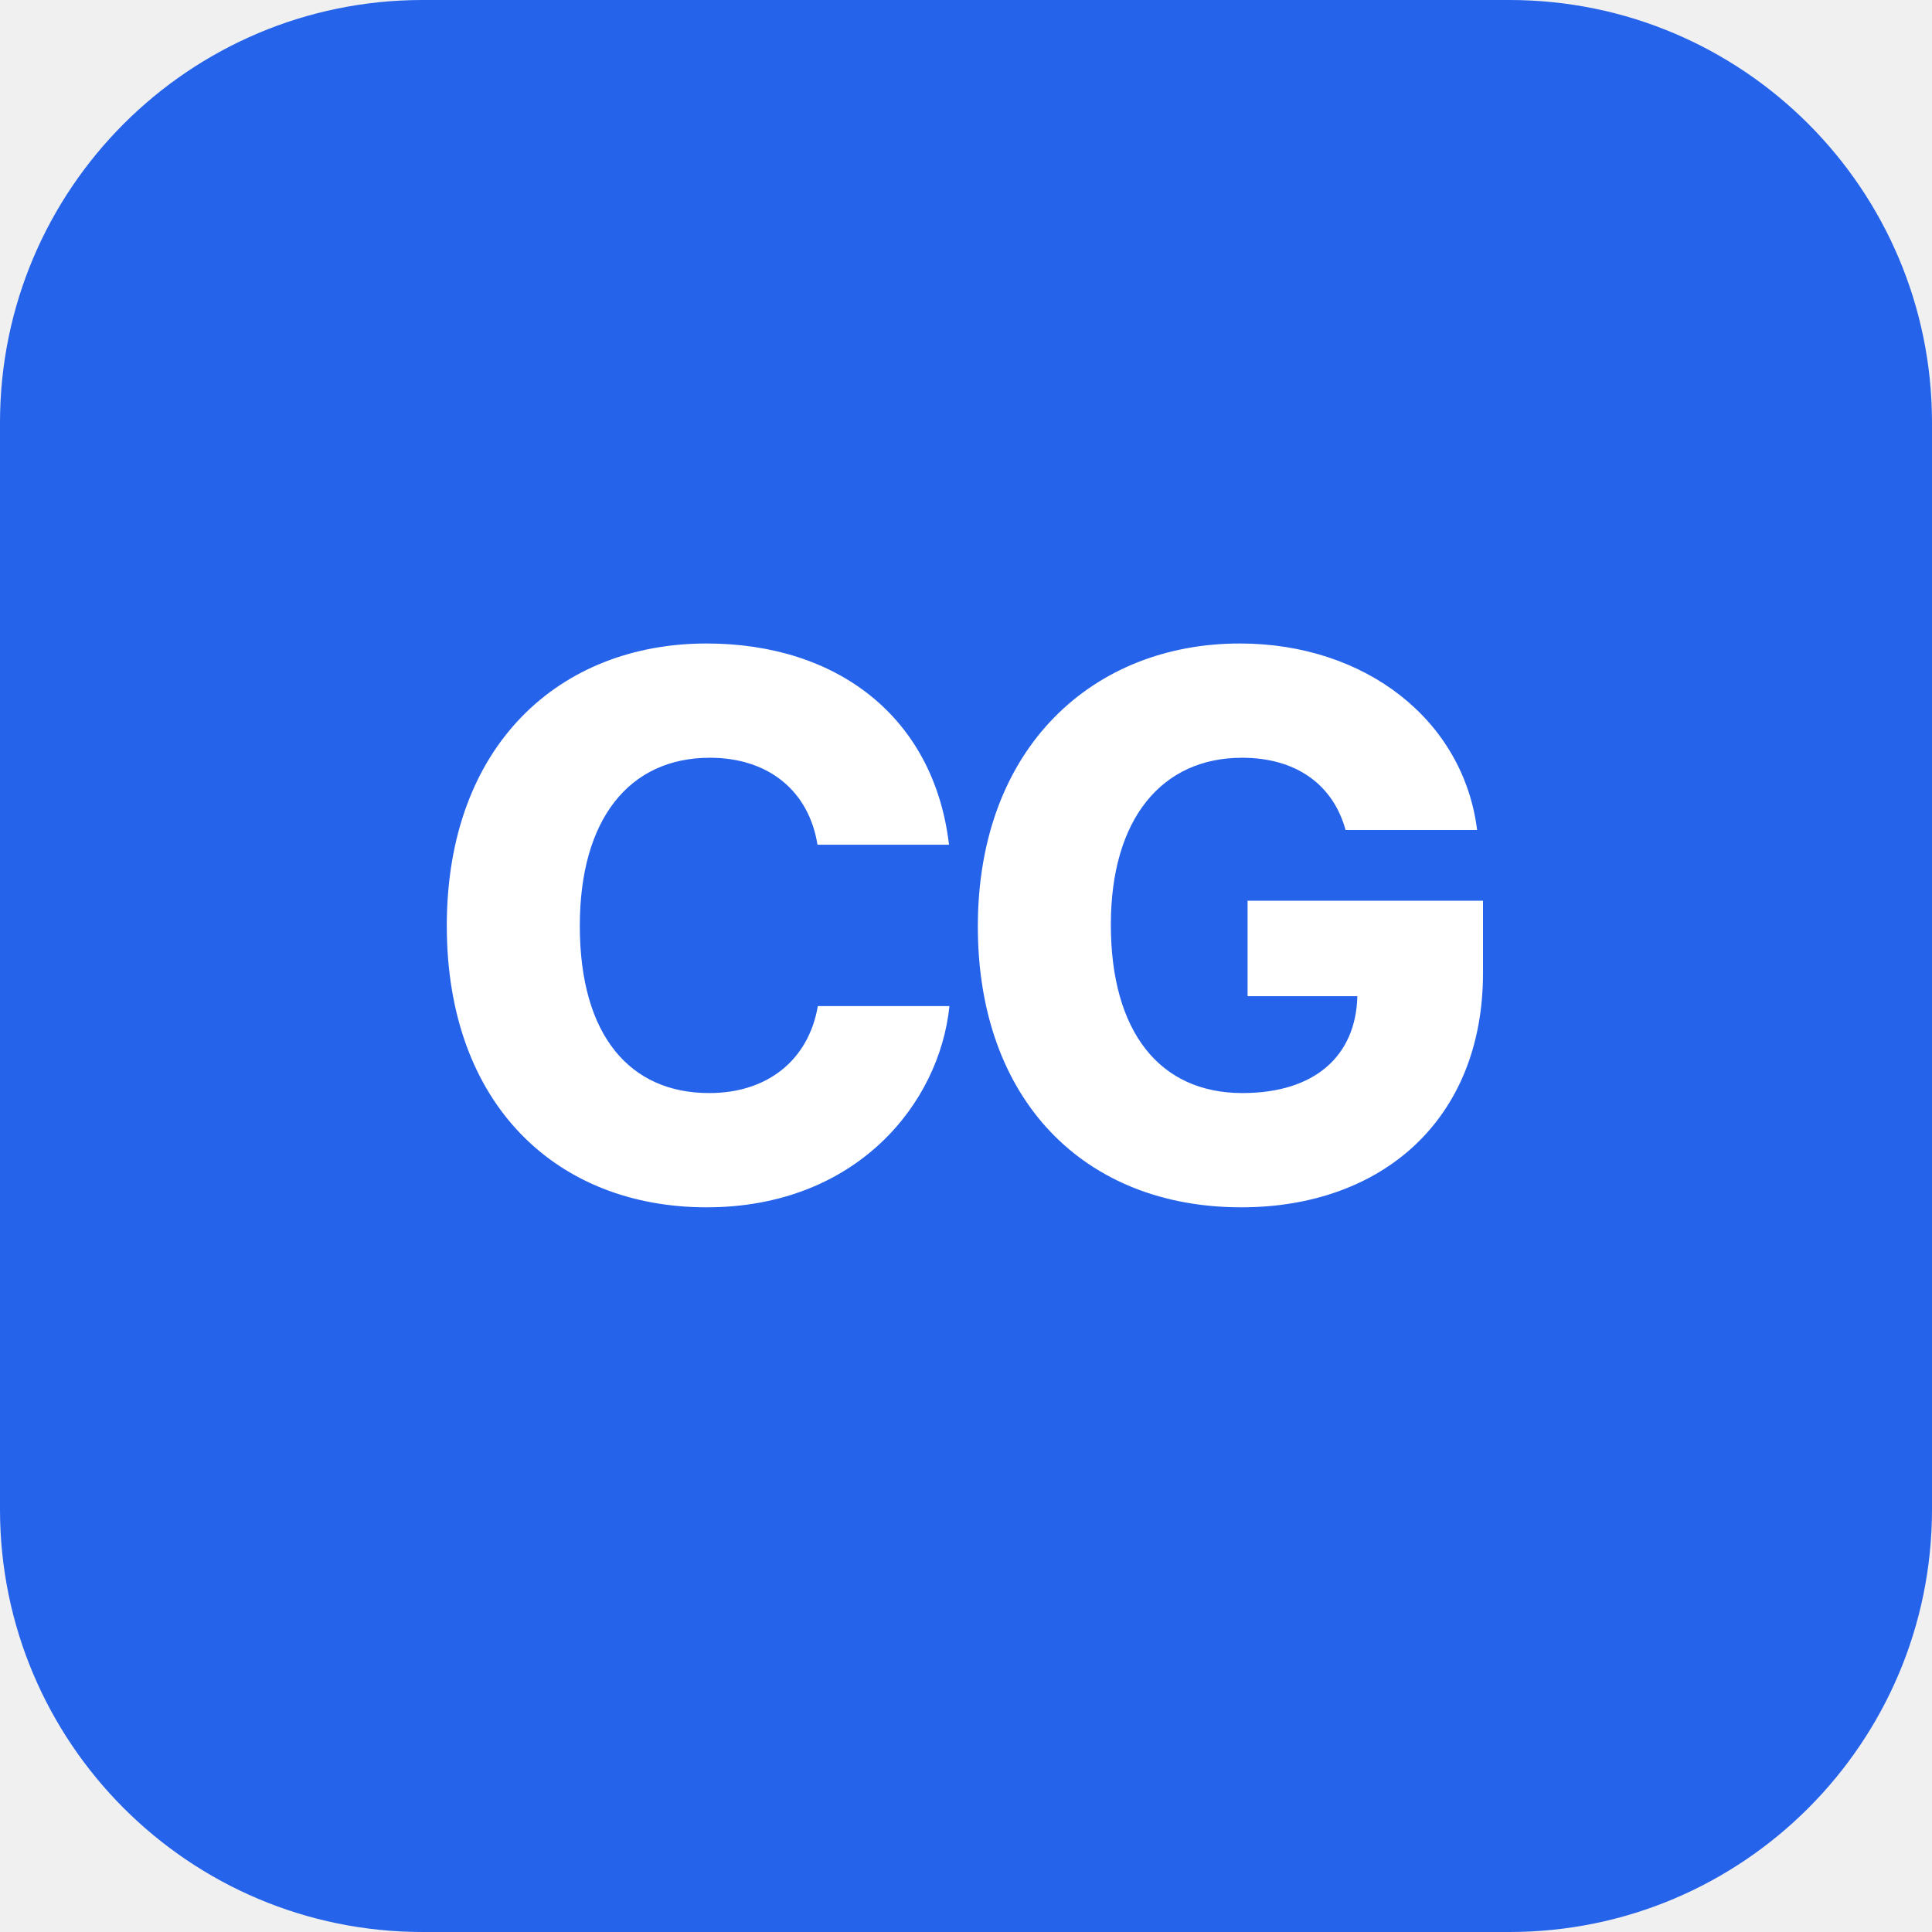
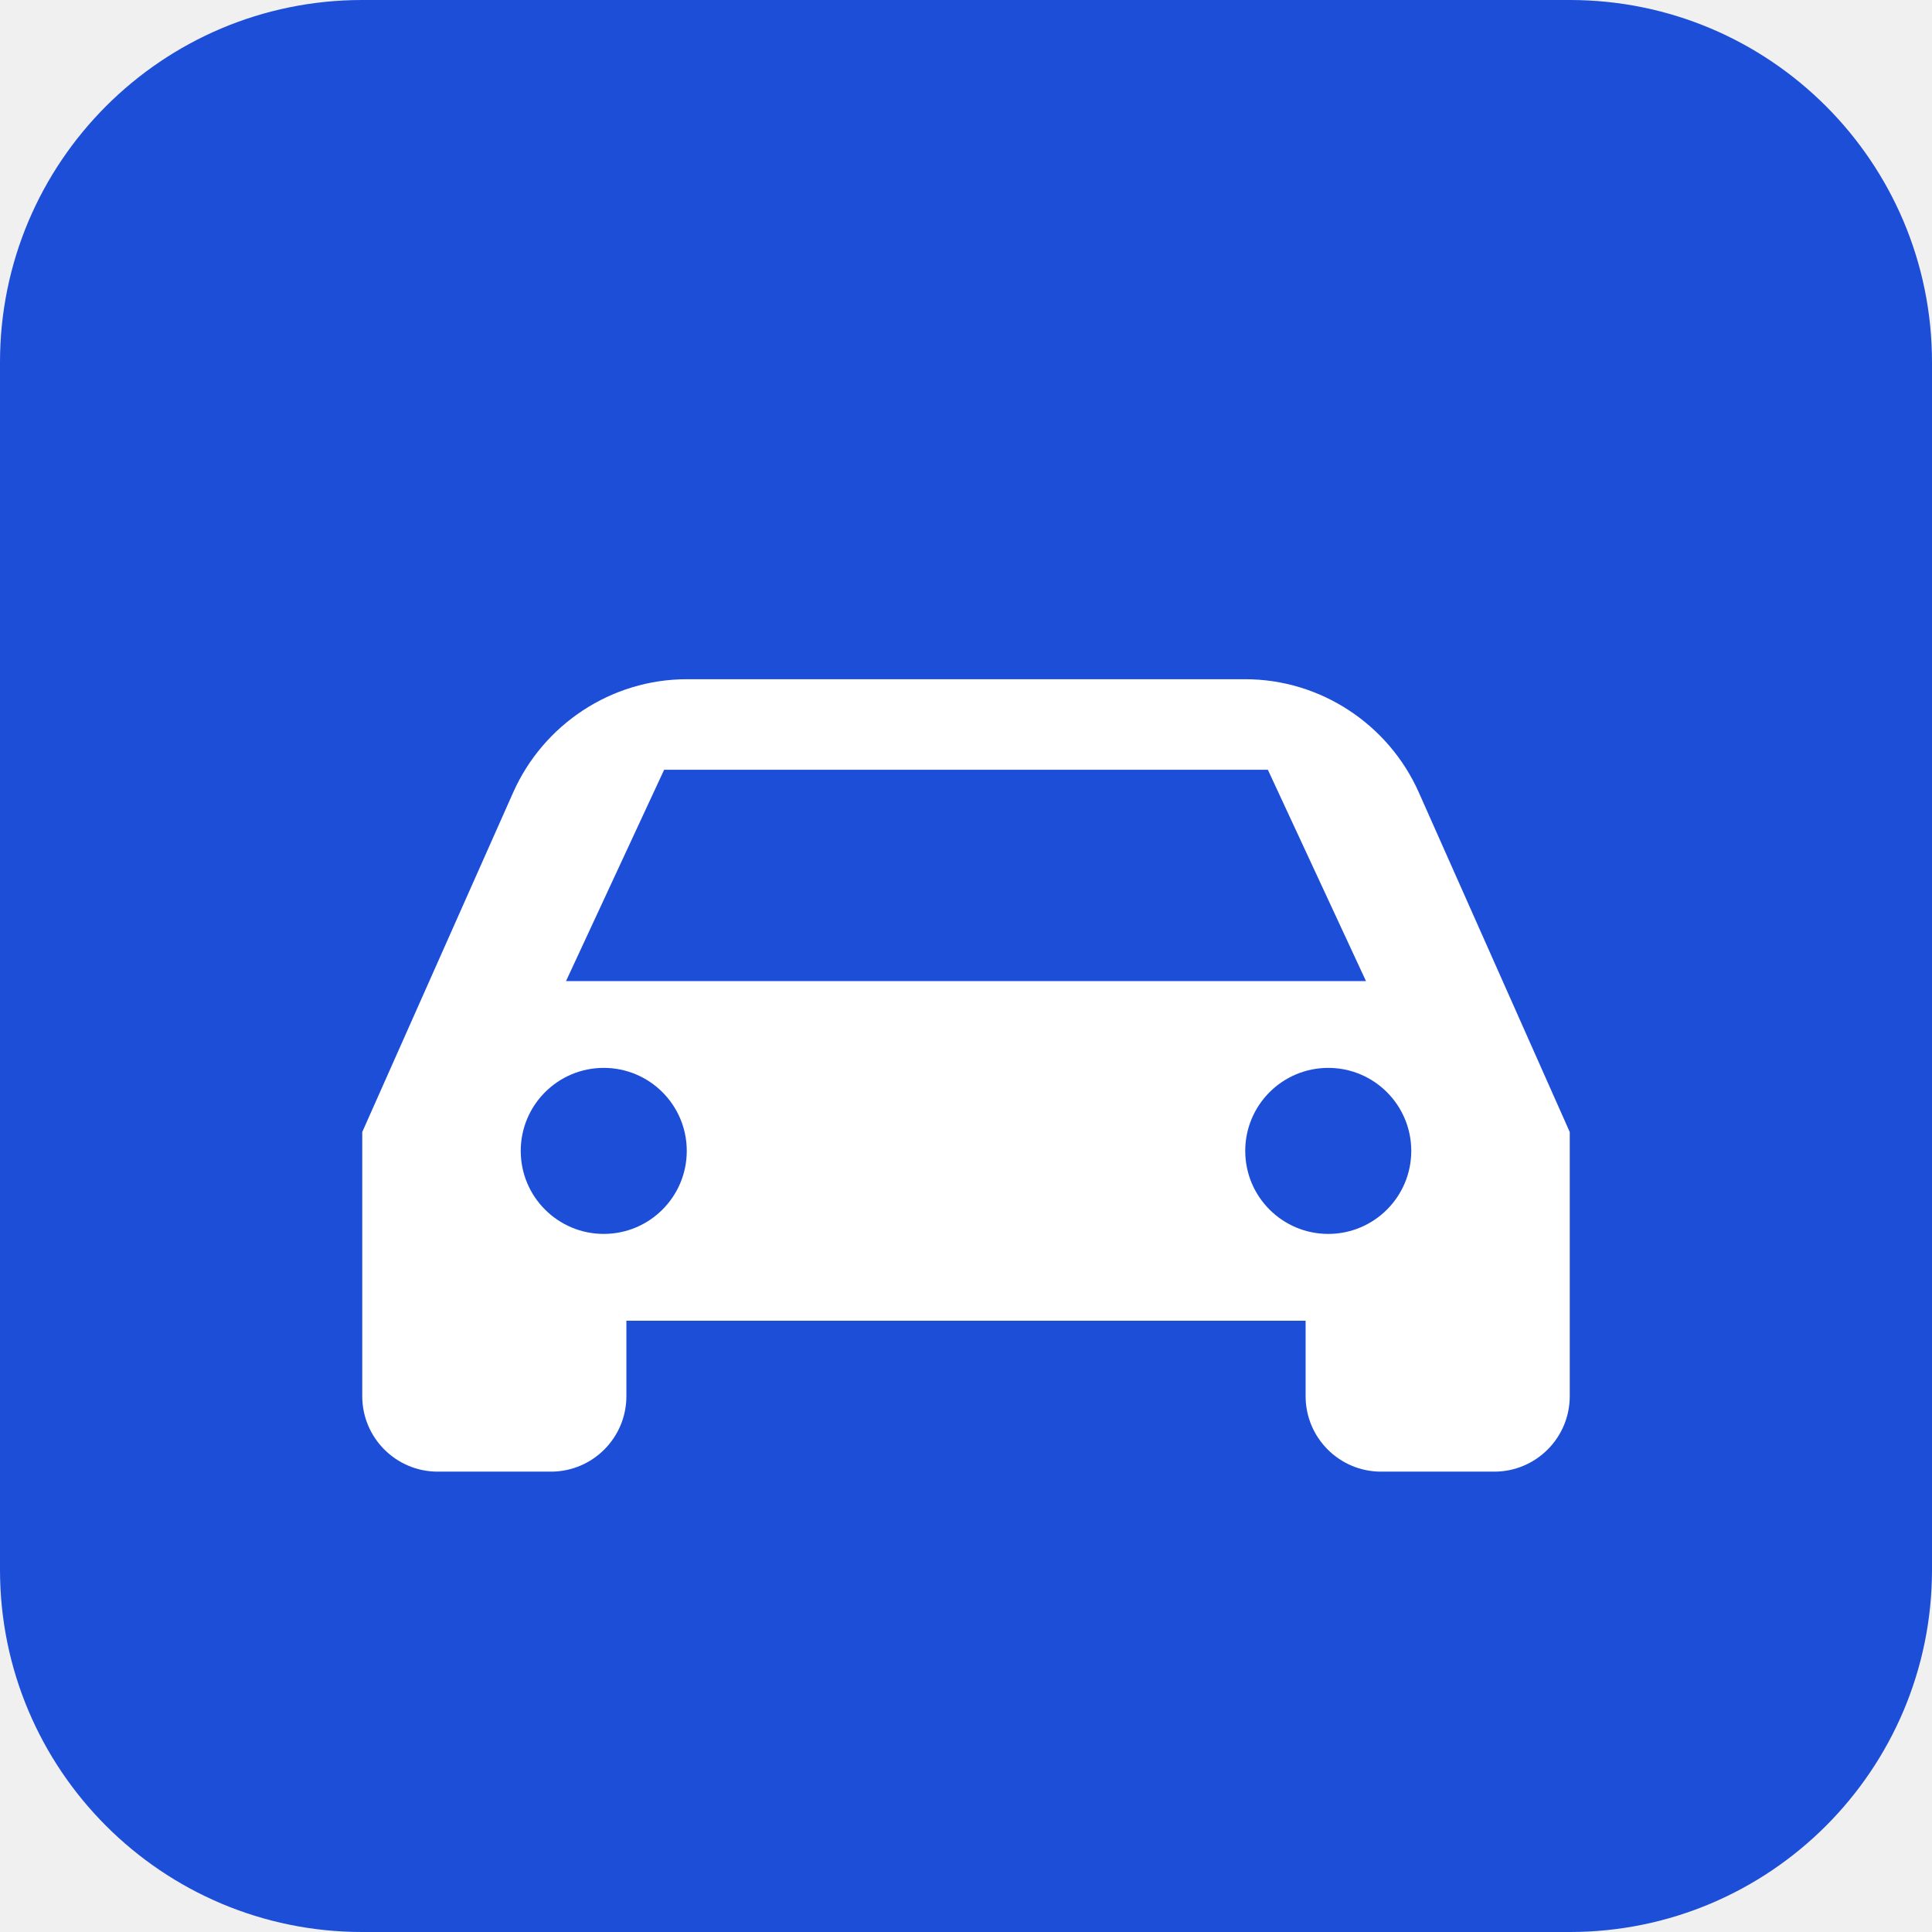
<svg xmlns="http://www.w3.org/2000/svg" viewBox="0 0 512 512">
-   <rect width="512" height="512" rx="112" fill="#2563EB" />
-   <text x="256" y="318" text-anchor="middle" font-family="Manrope, Inter, Arial, sans-serif" font-weight="800" font-size="200" fill="#FFFFFF" letter-spacing="-8">CG</text>
+   <rect width="512" height="512" rx="96" fill="#1d4ed8" />
+   <path d="M96 300l40-90c8-18 26-30 46-30h148c20 0 38 12 46 30l40 90v70a20 20 0 0 1-20 20h-30a20 20 0 0 1-20-20v-20H166v20a20 20 0 0 1-20 20h-30a20 20 0 0 1-20-20z" fill="#fff" />
+   <circle cx="160" cy="305" r="22" fill="#1d4ed8" />
+   <circle cx="352" cy="305" r="22" fill="#1d4ed8" />
+   <path d="M150 260l26-56h160l26 56z" fill="#1d4ed8" />
</svg>
